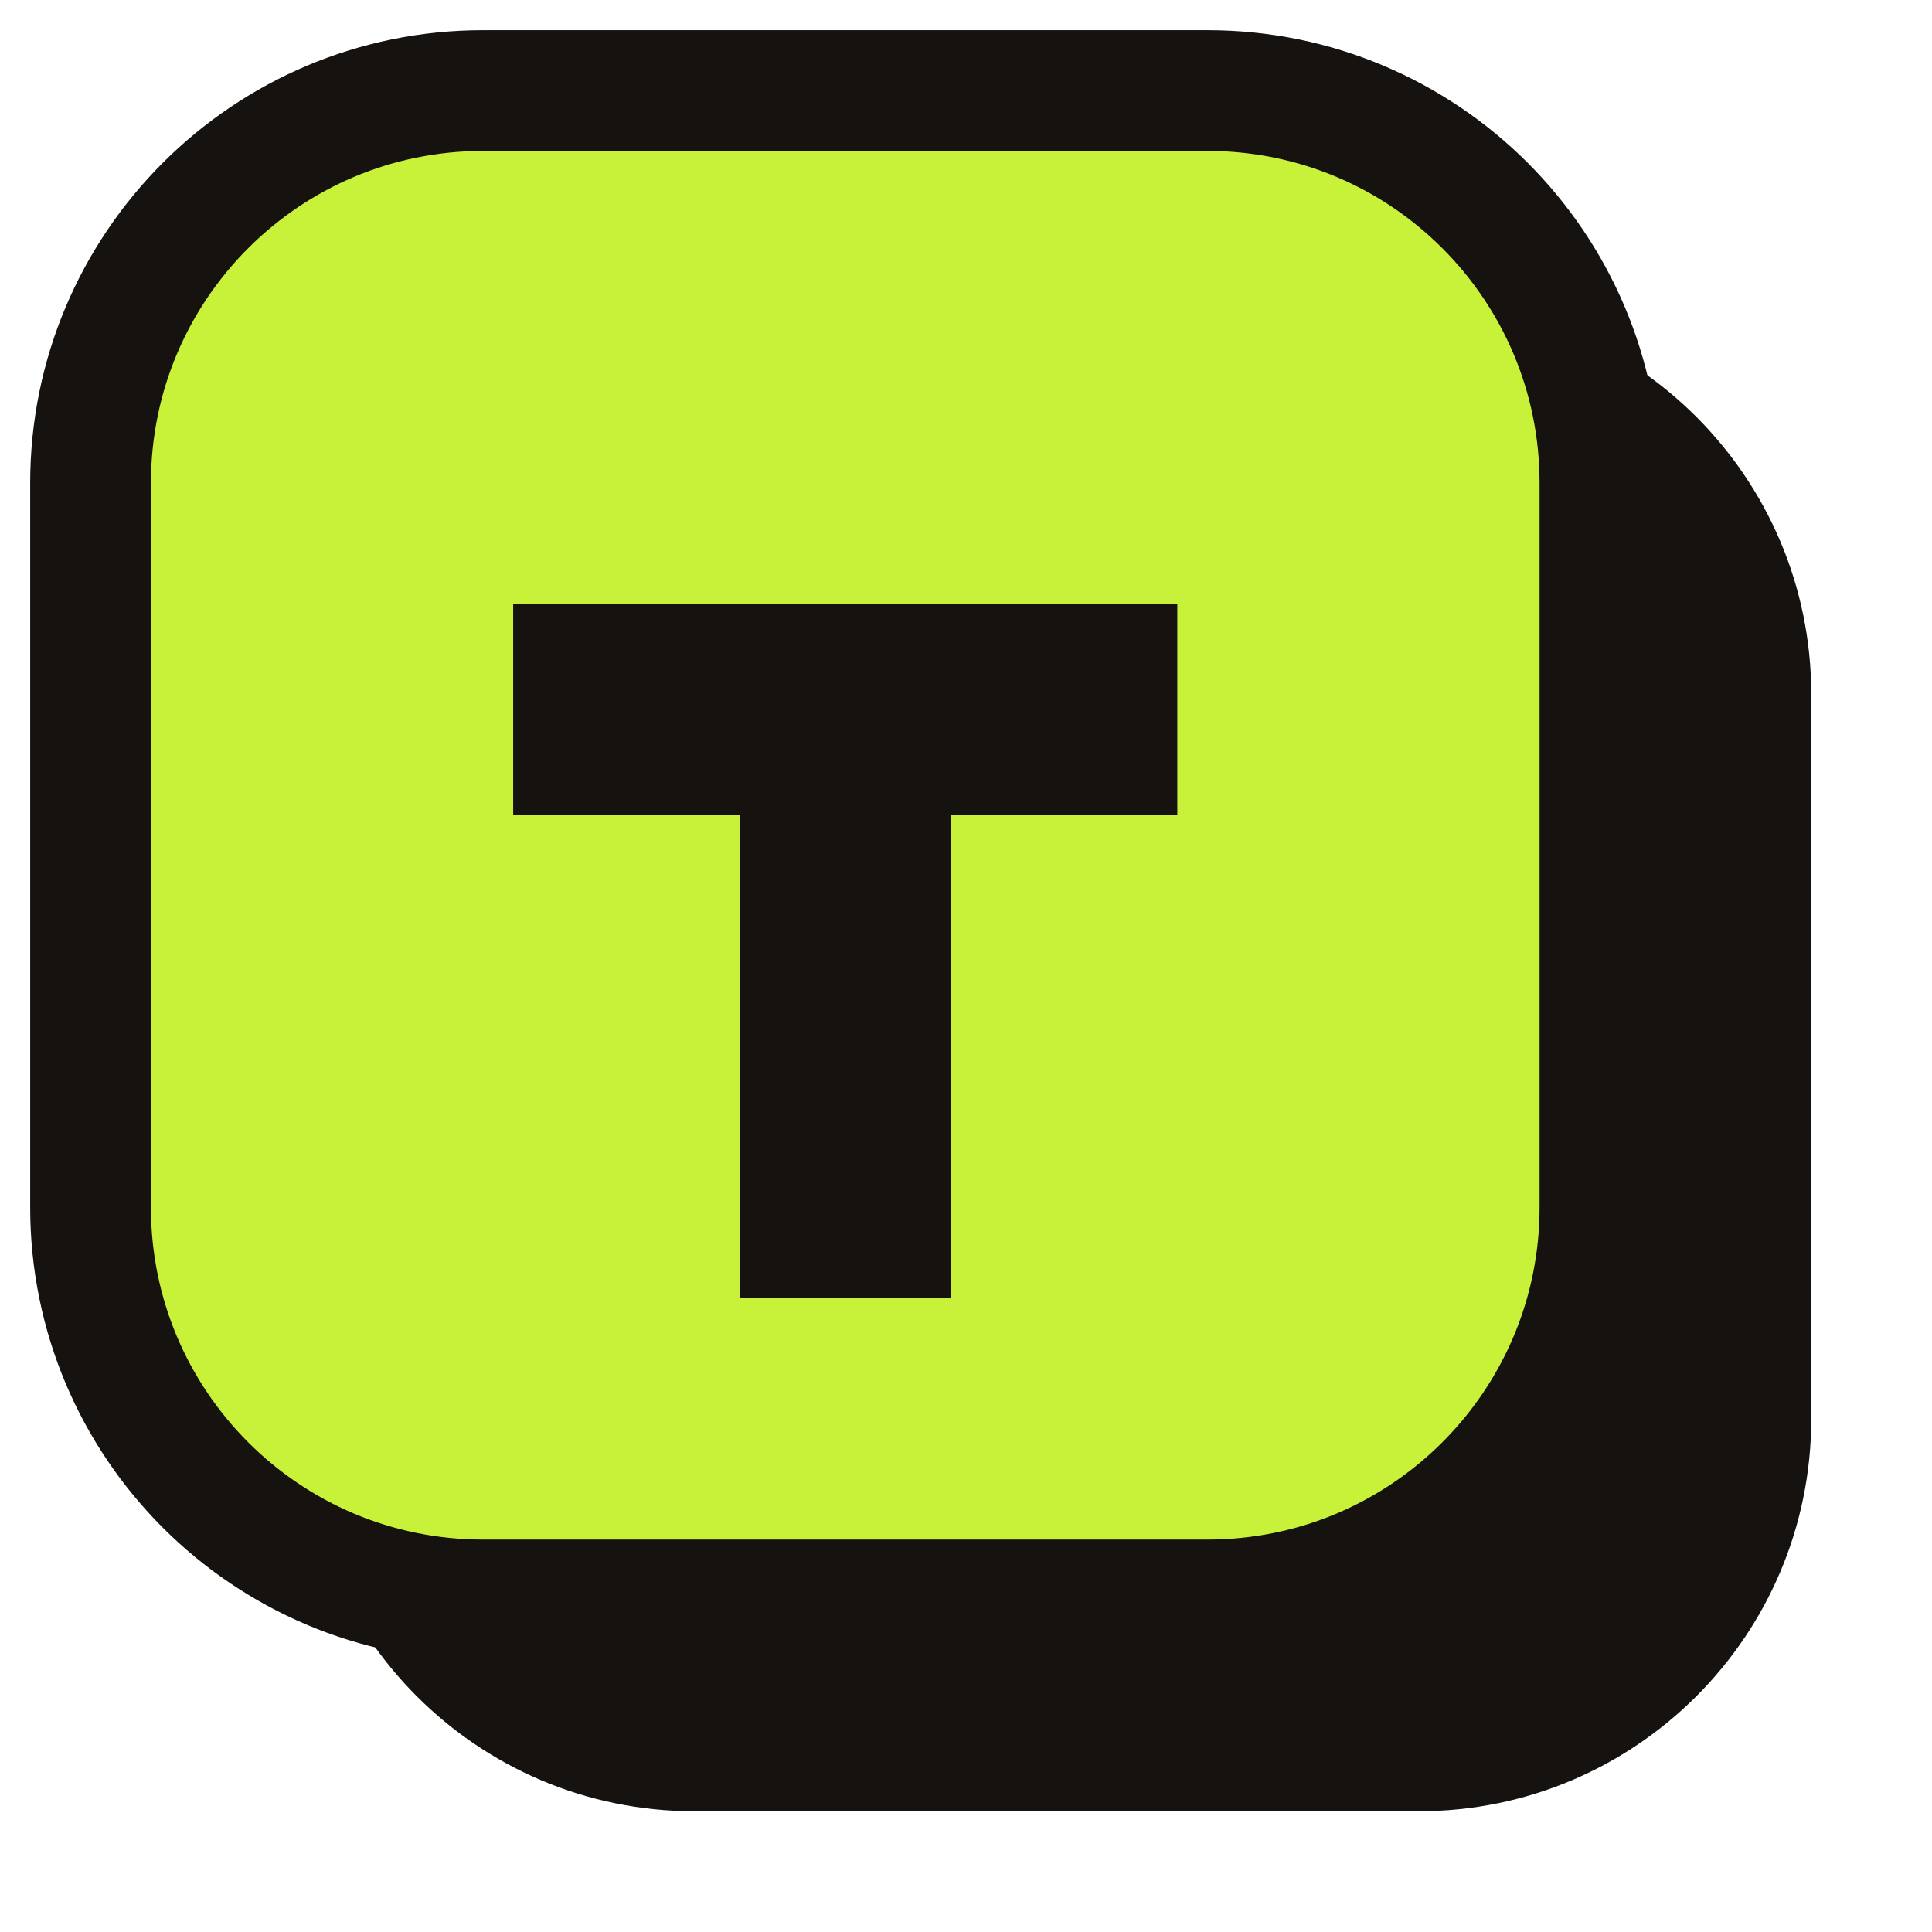
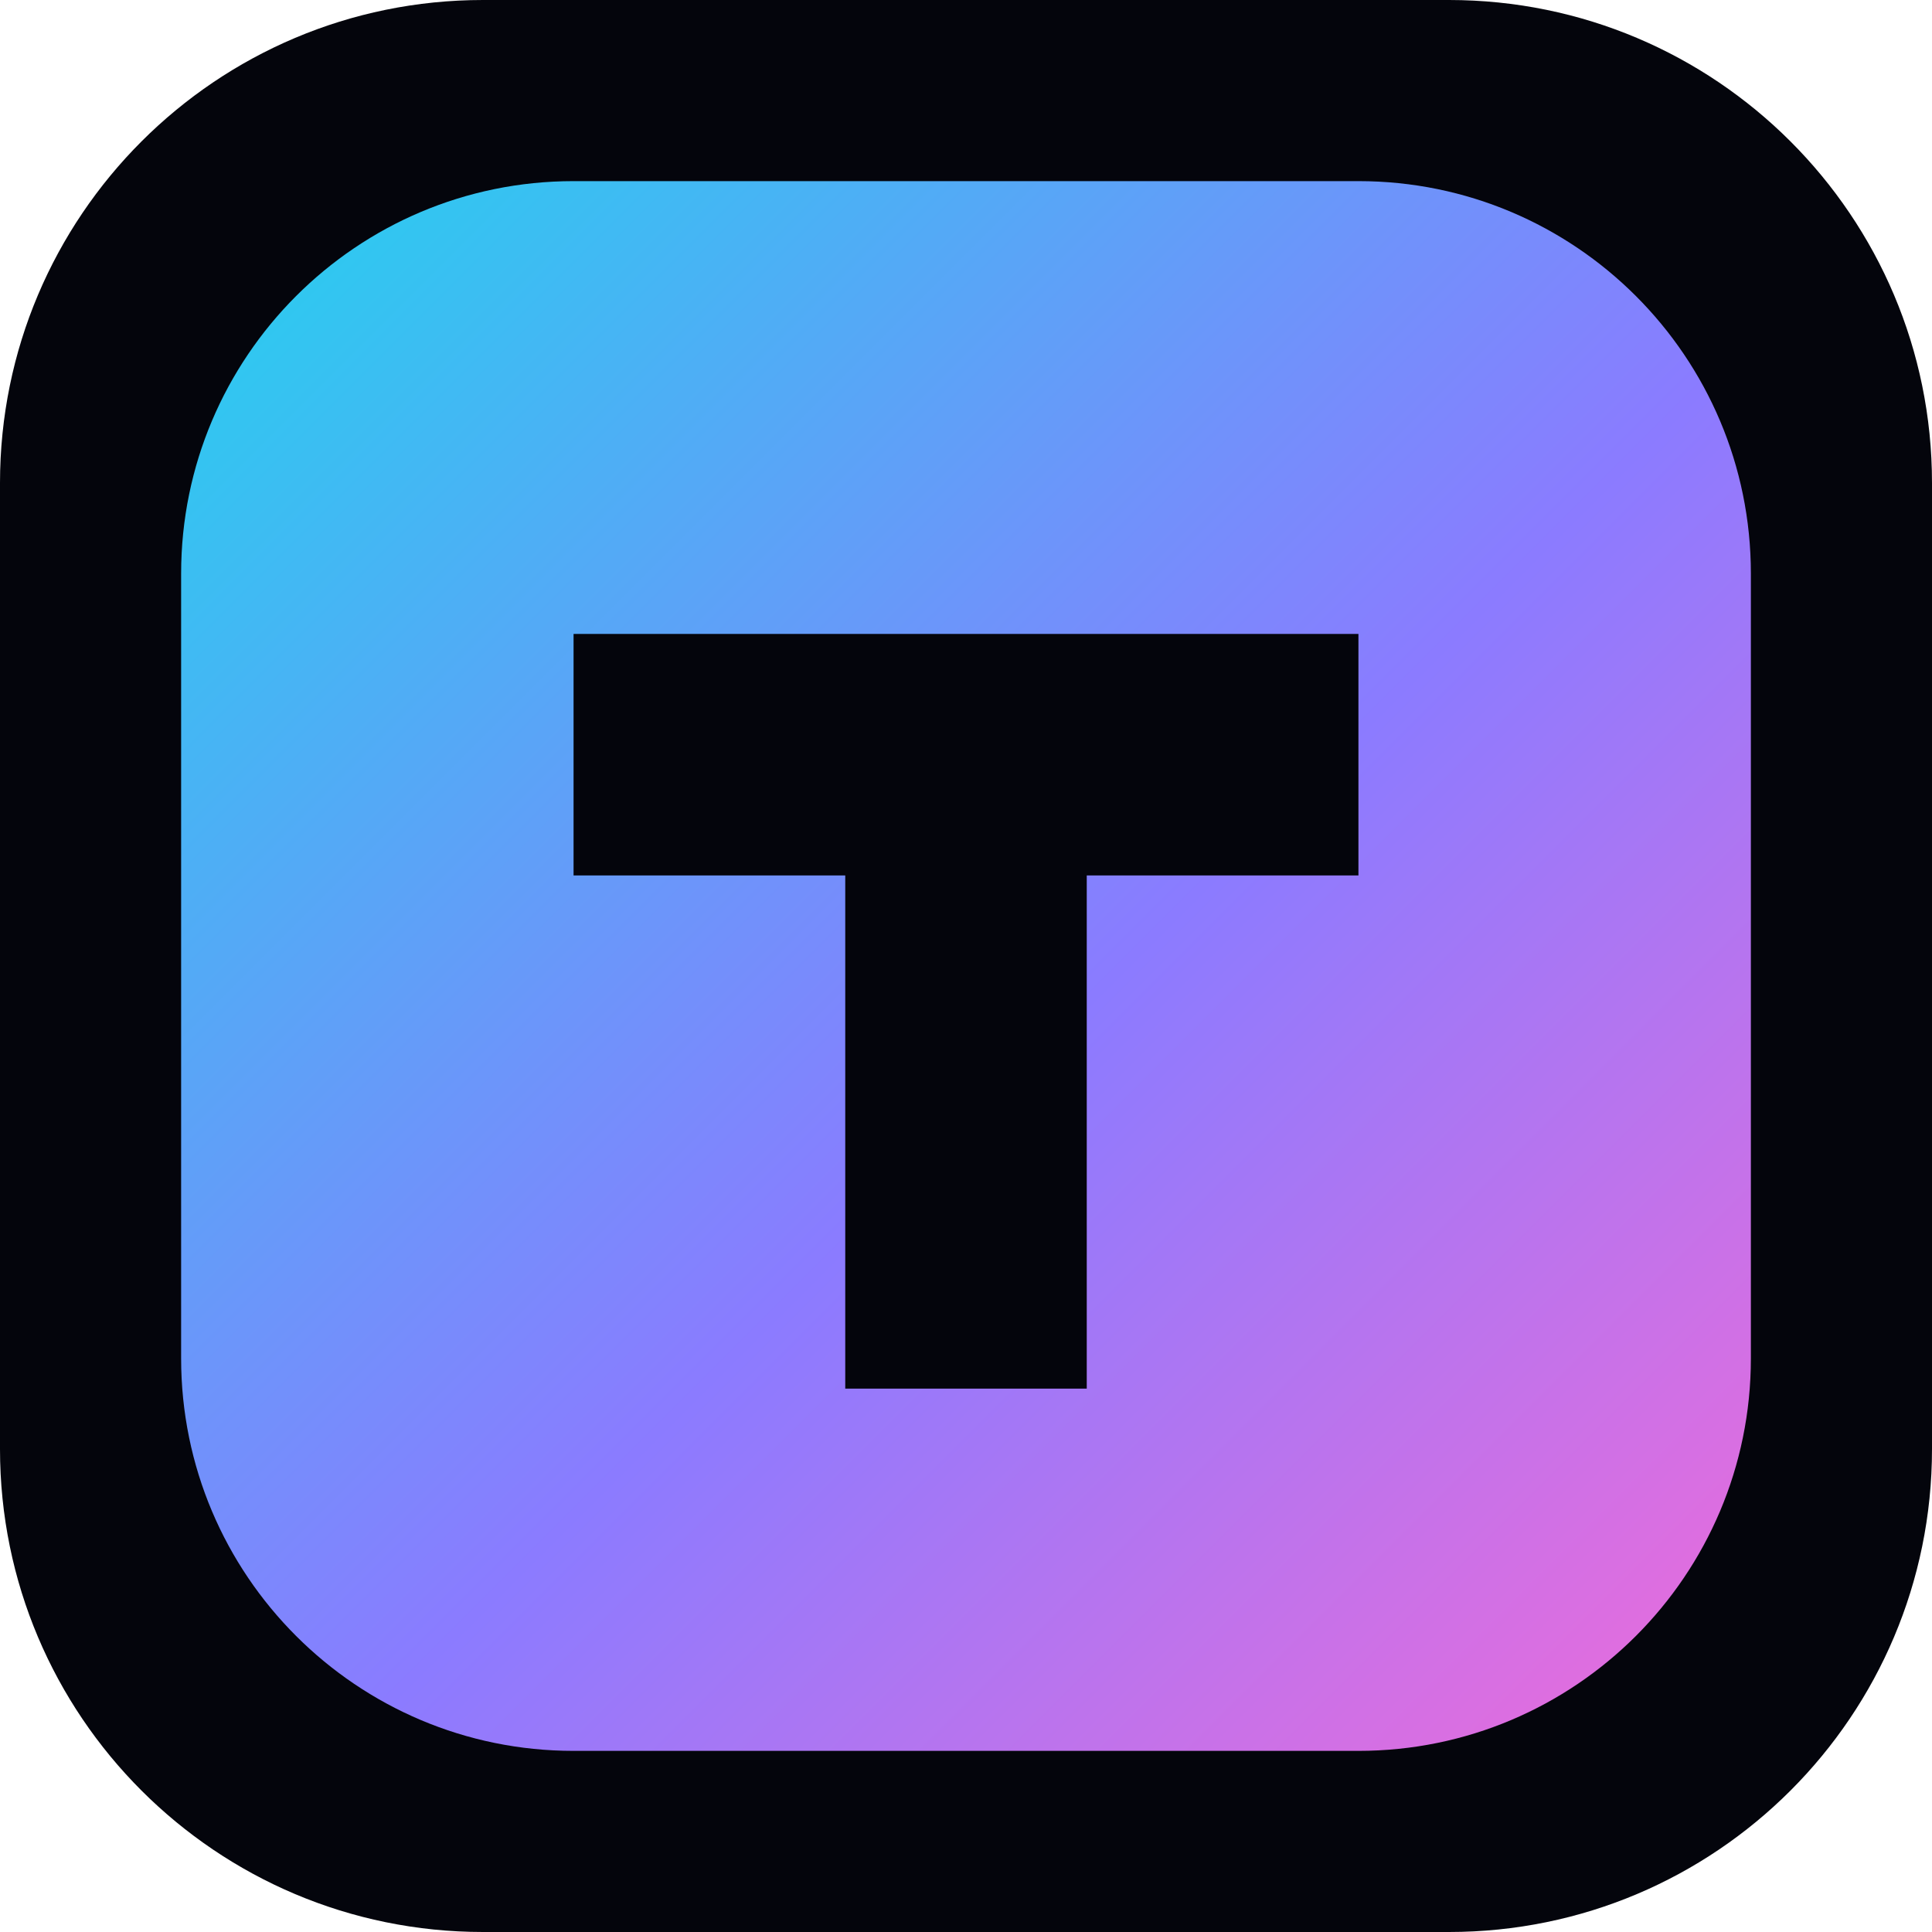
<svg xmlns="http://www.w3.org/2000/svg" viewBox="0 0 64 64">
-   <rect x="5" y="5" width="50" height="50" rx="13" fill="#15120f" transform="translate(5 5)" />
-   <rect x="3" y="3" width="50" height="50" rx="13" fill="#c8f23a" stroke="#15120f" stroke-width="4" />
-   <path d="M17 20h22v7h-7.5v16h-7V27H17z" fill="#15120f" />
+   <defs>
+     <linearGradient id="g" x1="0" y1="0" x2="1" y2="1">
+       <stop stop-color="#22d3ee" />
+       <stop offset=".55" stop-color="#8b7bff" />
+       <stop offset="1" stop-color="#f06bd9" />
+     </linearGradient>
+   </defs>
+   <rect width="64" height="64" rx="16" fill="#04050c" />
+   <rect x="6" y="6" width="52" height="52" rx="13" fill="url(#g)" />
+   <path d="M19 21h26v8h-9v17h-8V29h-9z" fill="#04050c" />
</svg>
